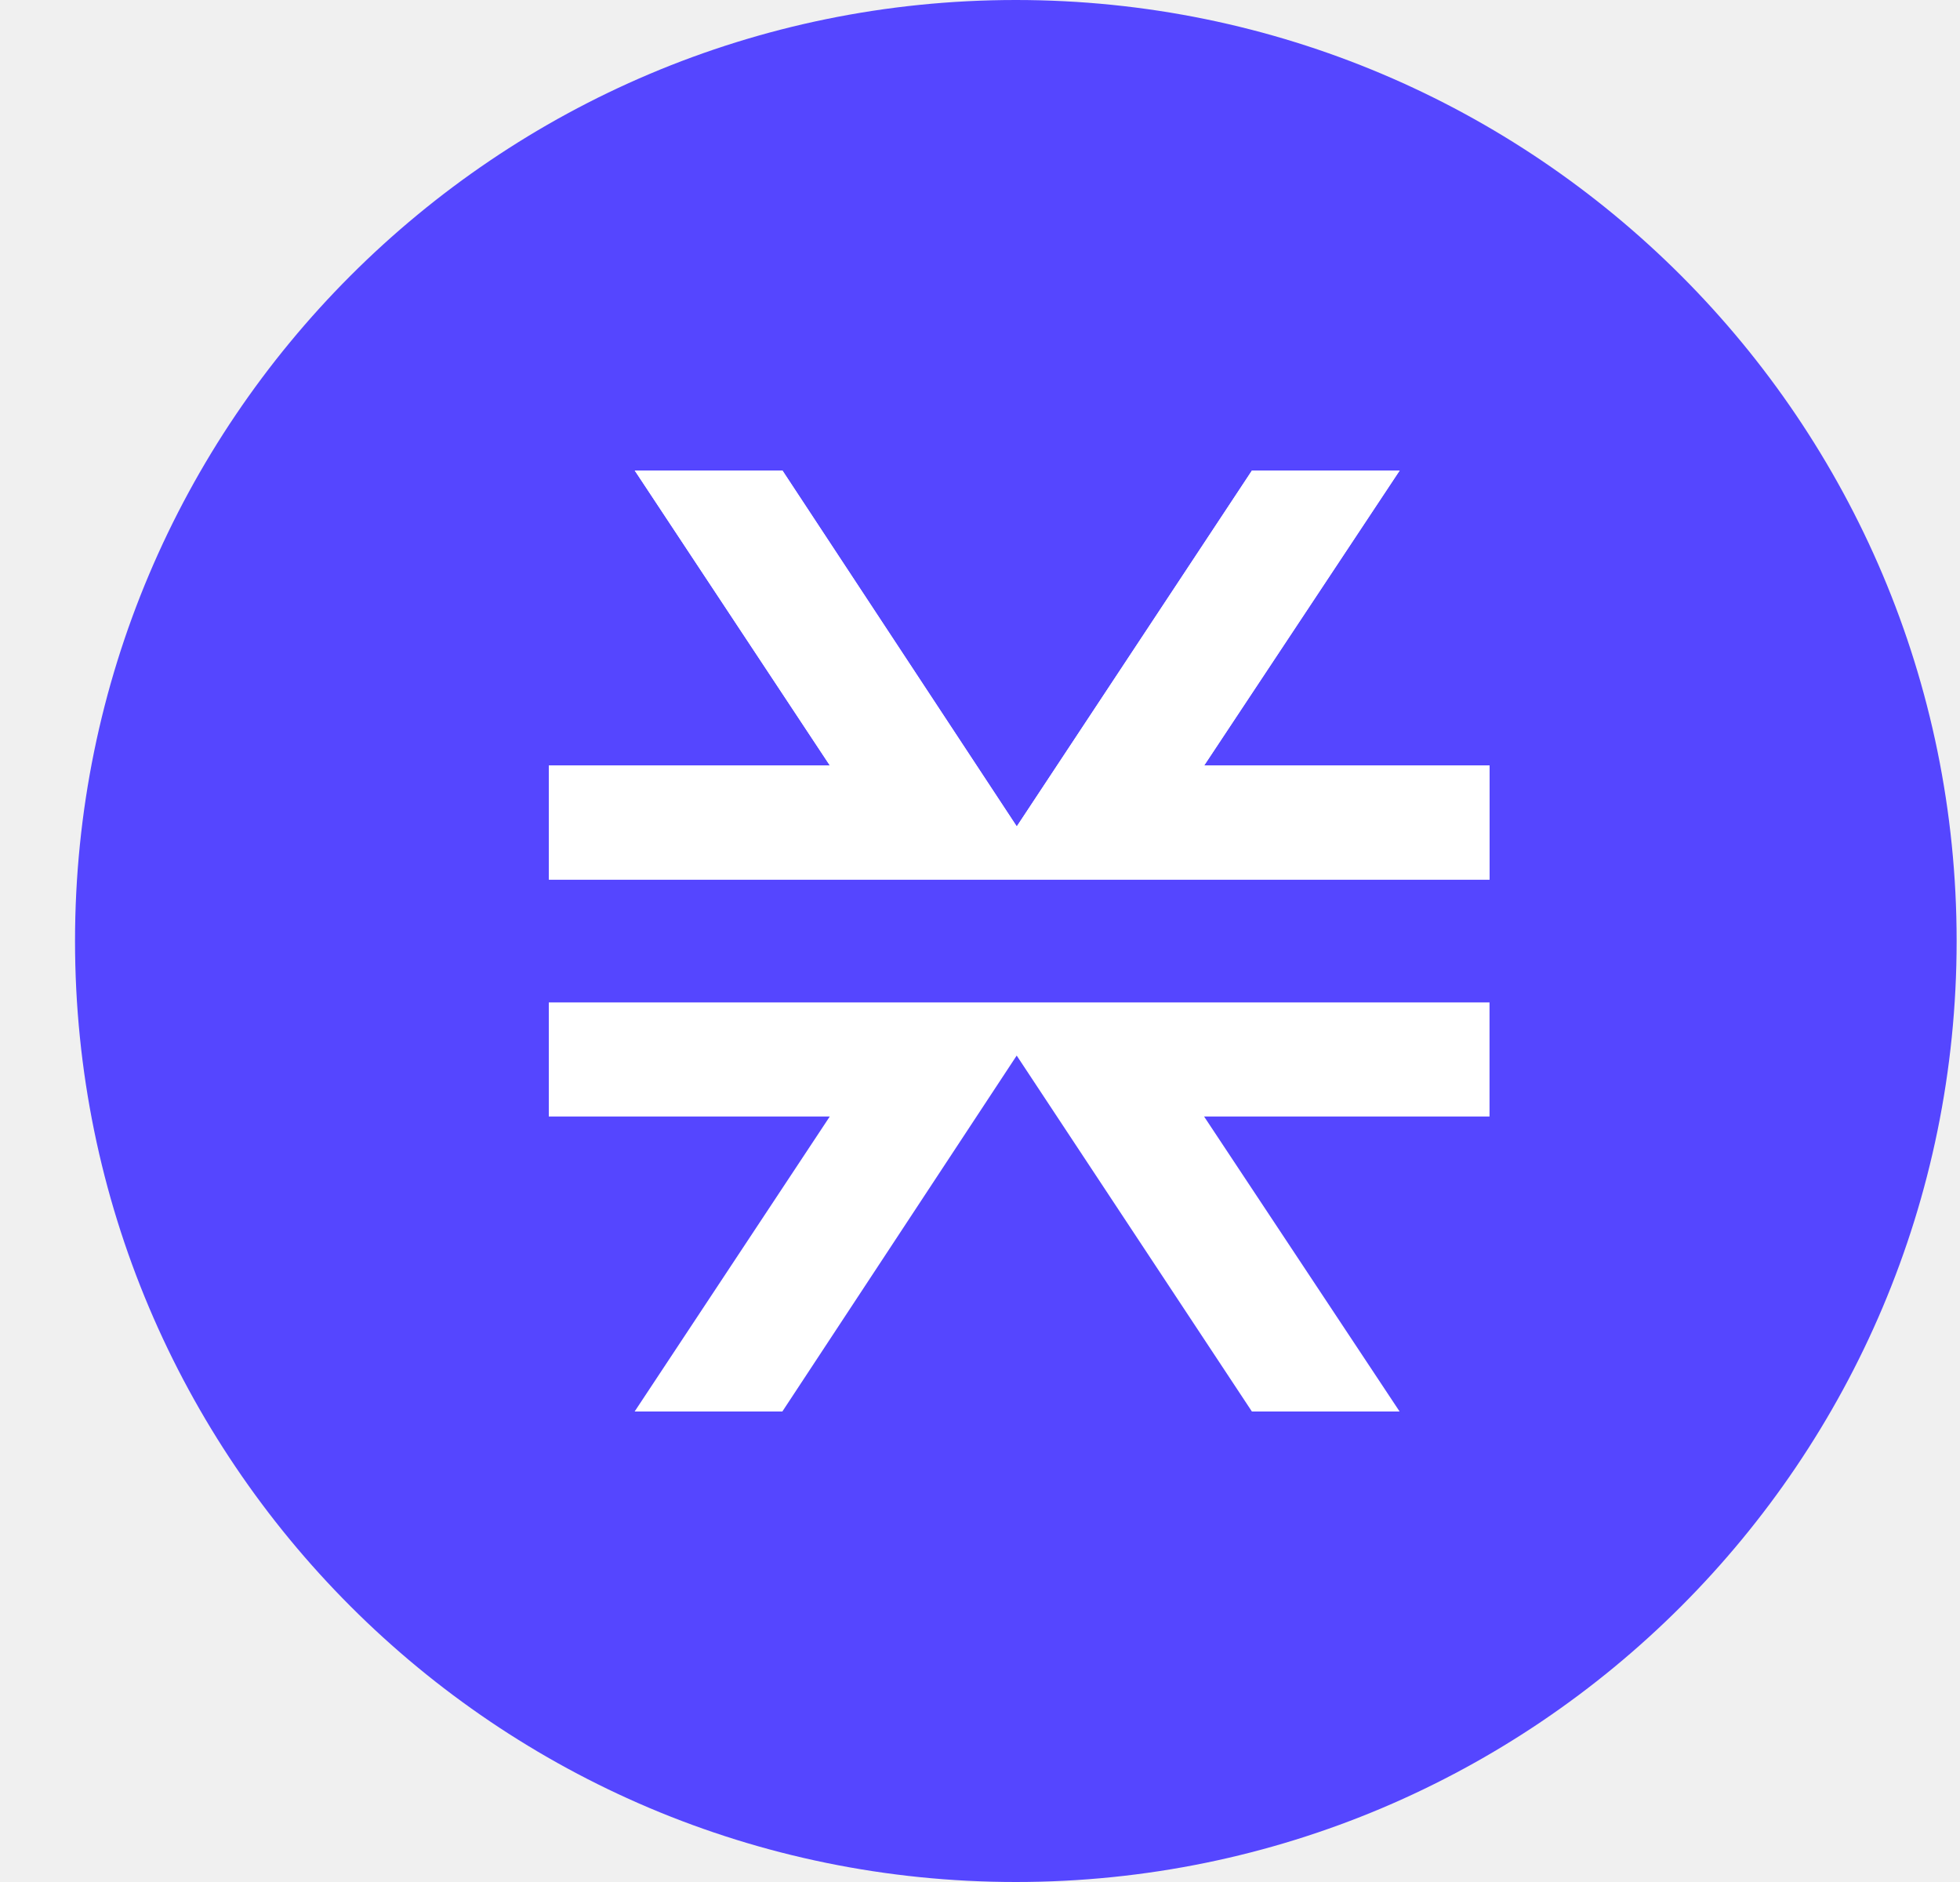
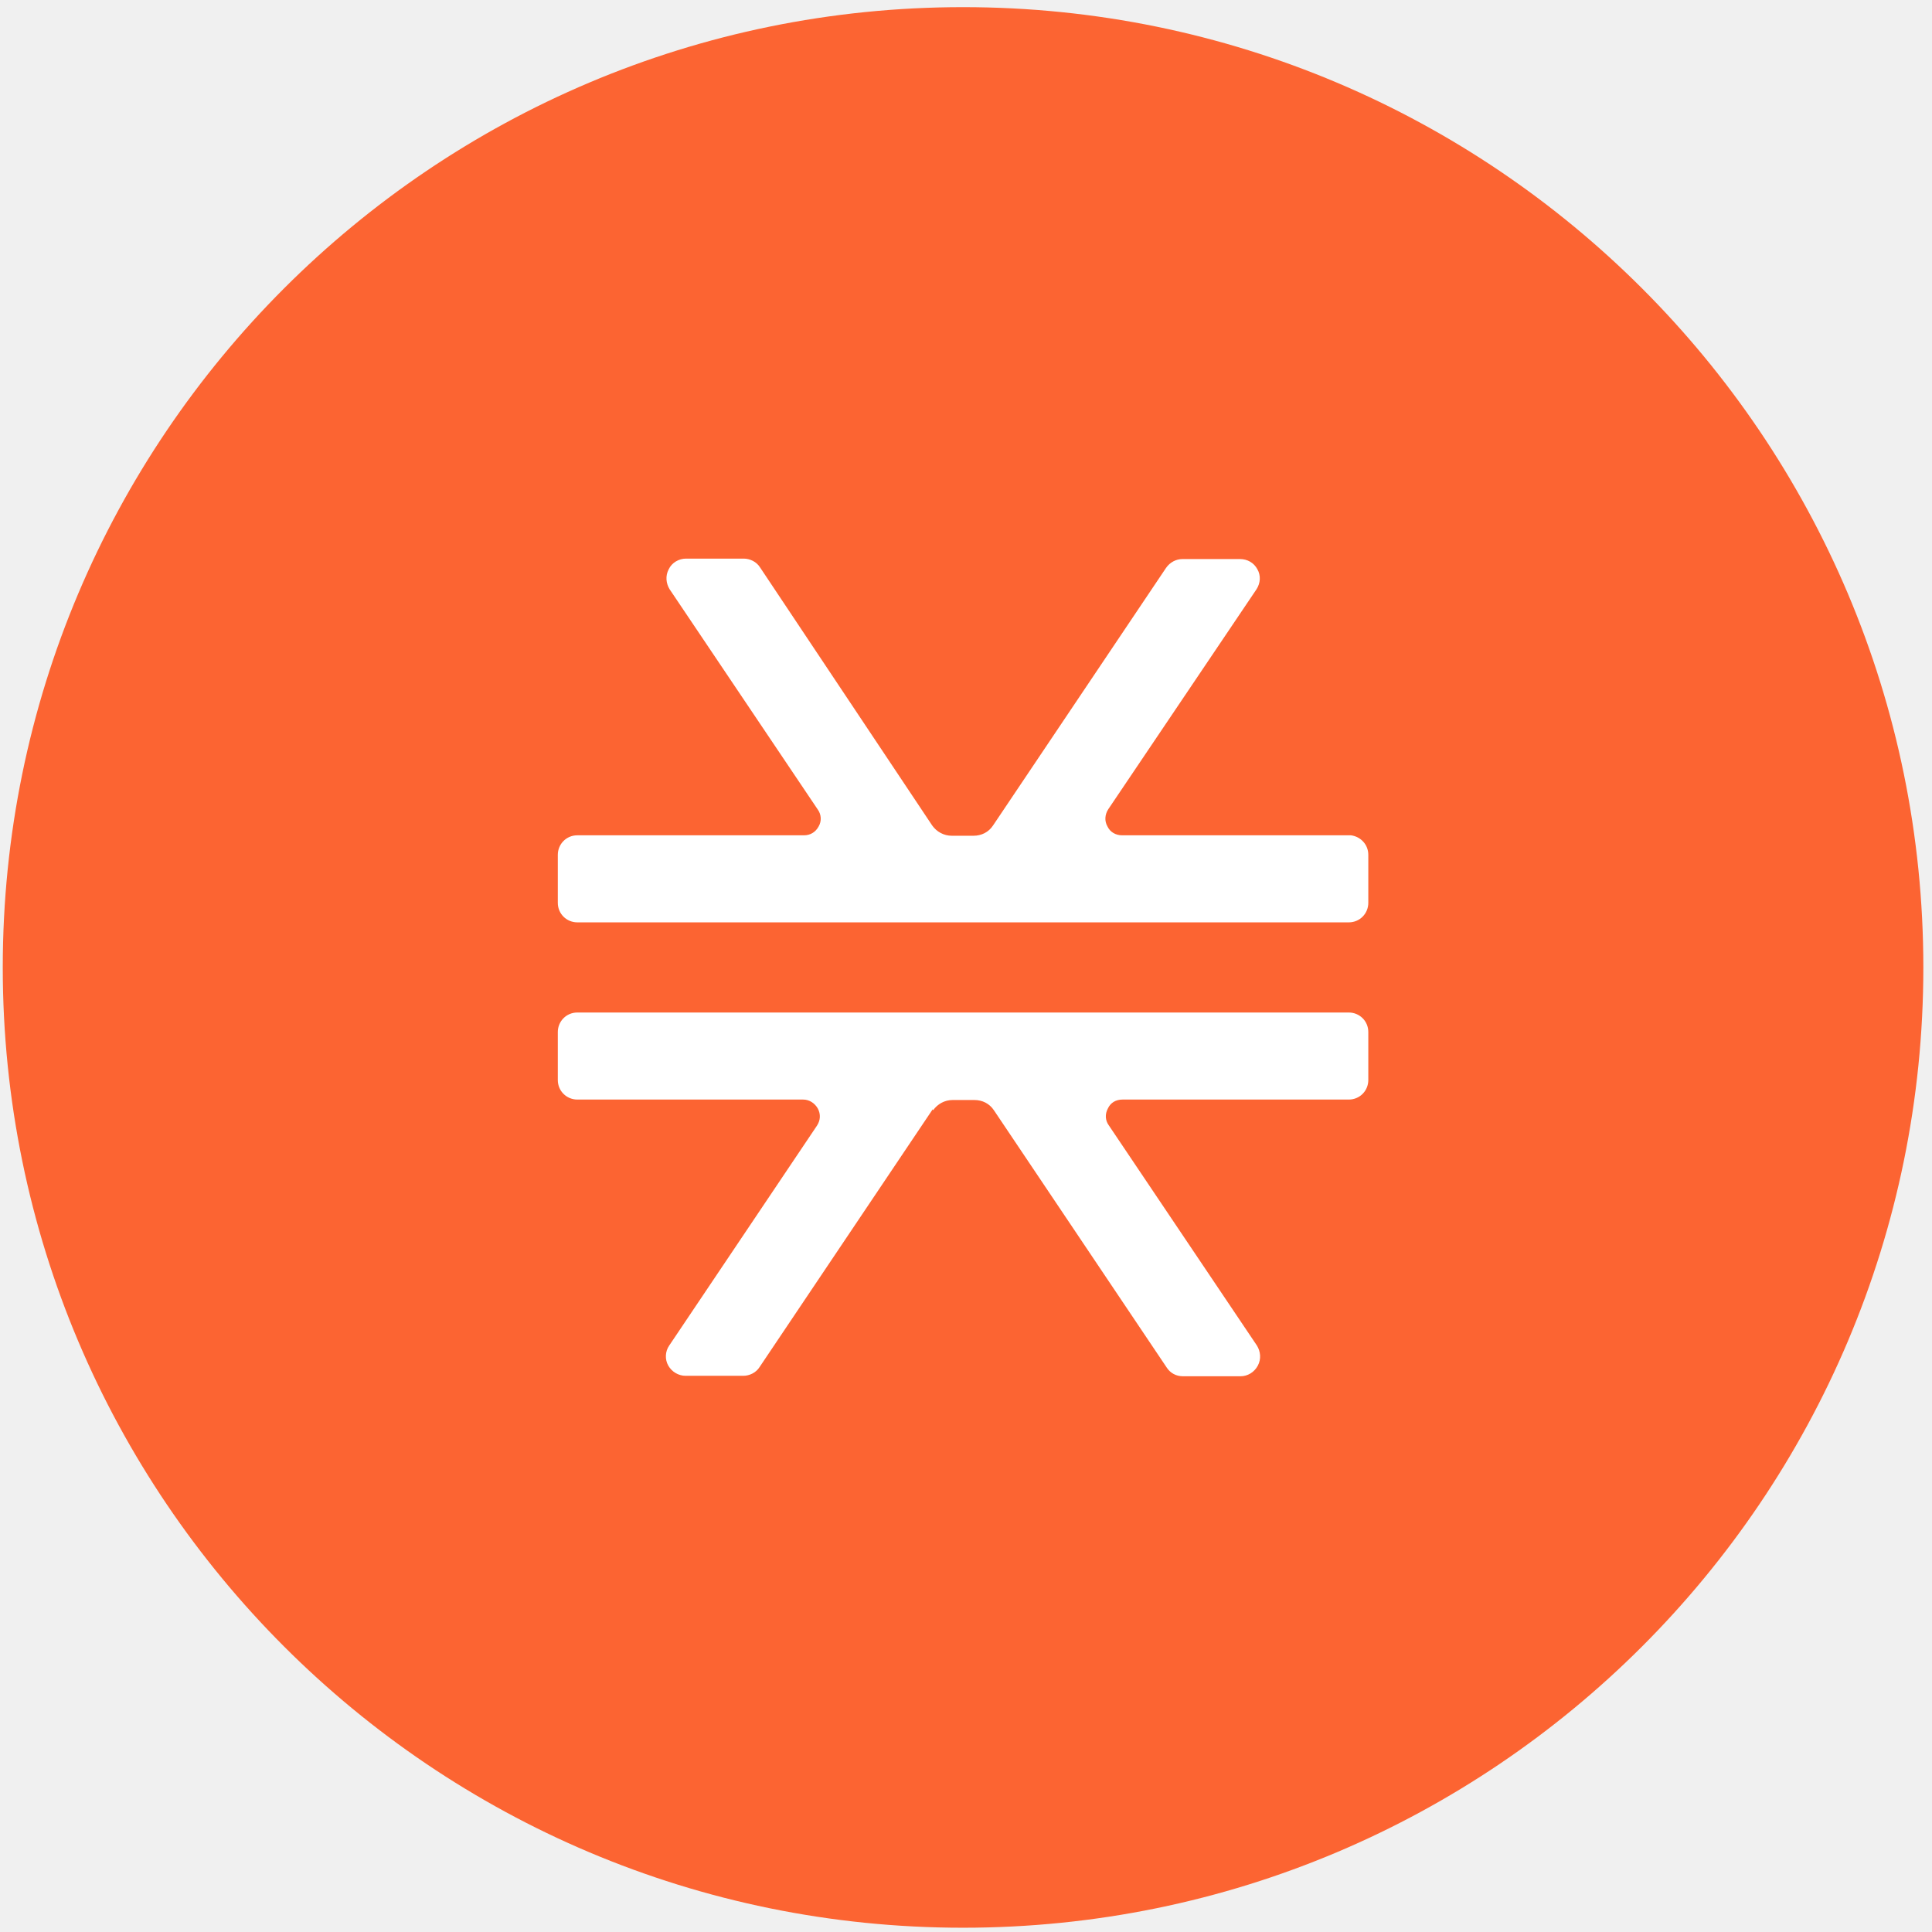
- <svg xmlns="http://www.w3.org/2000/svg" width="25" height="24" viewBox="0 0 25 24" fill="none">
-   <circle cx="12.957" cy="12" r="12" fill="#5546FF" />
-   <path d="M18.999 12.793V14.238H15.358L17.852 18H15.968L12.968 13.461L9.979 18H8.095L10.584 14.238H7V12.783H18.999V12.793Z" fill="white" />
-   <path d="M19 11.207V9.762H15.359L17.853 6H15.969L12.969 10.539L9.98 6H8.096L10.585 9.762H7.001V11.217H19V11.207Z" fill="white" />
-   <path d="M19 11.207V9.762H15.359L17.853 6H15.969L12.969 10.539L9.98 6H8.096L10.585 9.762H7.001V11.217H19V11.207Z" fill="url(#paint0_linear_159_383)" />
-   <defs>
-     <linearGradient id="paint0_linear_159_383" x1="7.001" y1="8.597" x2="19" y2="8.597" gradientUnits="userSpaceOnUse">
-       <stop stop-color="white" />
-       <stop offset="1" stop-color="white" />
-     </linearGradient>
-   </defs>
+ <svg xmlns="http://www.w3.org/2000/svg" width="215" height="215" viewBox="0 0 215 215" fill="none">
+   <circle cx="107.172" cy="107.66" r="106.865" fill="#FC6432" style="fill:#FC6432;fill:color(display-p3 0.988 0.392 0.196);fill-opacity:1;" />
+   <path fill-rule="evenodd" clip-rule="evenodd" d="M123.242 91.967C122.896 91.374 122.946 90.633 123.341 90.04L139.829 65.575C140.274 64.883 140.323 64.042 139.928 63.35C139.533 62.609 138.793 62.214 138.003 62.214H131.585C130.894 62.214 130.203 62.56 129.759 63.202L110.505 91.868C110.012 92.61 109.222 93.005 108.333 93.005H105.914C105.026 93.005 104.236 92.56 103.742 91.868L84.588 63.153C84.193 62.51 83.452 62.164 82.761 62.164H76.343C75.553 62.164 74.763 62.609 74.418 63.35C74.023 64.092 74.122 64.932 74.517 65.575L91.005 90.089C91.4 90.633 91.45 91.374 91.104 91.967C90.758 92.61 90.166 92.956 89.475 92.956H64.248C63.014 92.956 62.076 93.944 62.076 95.13V100.468C62.076 101.704 63.063 102.643 64.248 102.643H150.098C151.332 102.643 152.27 101.655 152.27 100.468V95.13C152.27 93.994 151.431 93.104 150.345 92.956C150.246 92.956 150.147 92.956 150.048 92.956H124.871C124.18 92.956 123.538 92.61 123.242 91.967ZM103.791 123.451L84.538 152.117C84.143 152.759 83.403 153.105 82.712 153.105H76.294C75.504 153.105 74.763 152.661 74.369 151.969C73.974 151.277 74.023 150.387 74.467 149.745L90.907 125.279C91.302 124.686 91.351 123.994 91.005 123.352C90.66 122.759 90.067 122.363 89.376 122.363H64.248C63.063 122.363 62.076 121.424 62.076 120.189V114.851C62.076 113.665 63.014 112.676 64.248 112.676H149.9C149.9 112.676 150.048 112.676 150.098 112.676C151.283 112.676 152.27 113.615 152.27 114.851V120.189C152.27 121.375 151.332 122.363 150.098 122.363H124.921C124.18 122.363 123.588 122.709 123.291 123.352C122.946 123.994 122.995 124.686 123.39 125.23L139.879 149.745C140.274 150.387 140.372 151.227 139.978 151.969C139.583 152.71 138.842 153.155 138.052 153.155H131.634C130.894 153.155 130.252 152.809 129.857 152.216L110.604 123.55C110.11 122.808 109.321 122.413 108.432 122.413H106.013C105.124 122.413 104.334 122.858 103.841 123.55L103.791 123.451Z" fill="white" style="fill:white;fill-opacity:1;" />
</svg>
